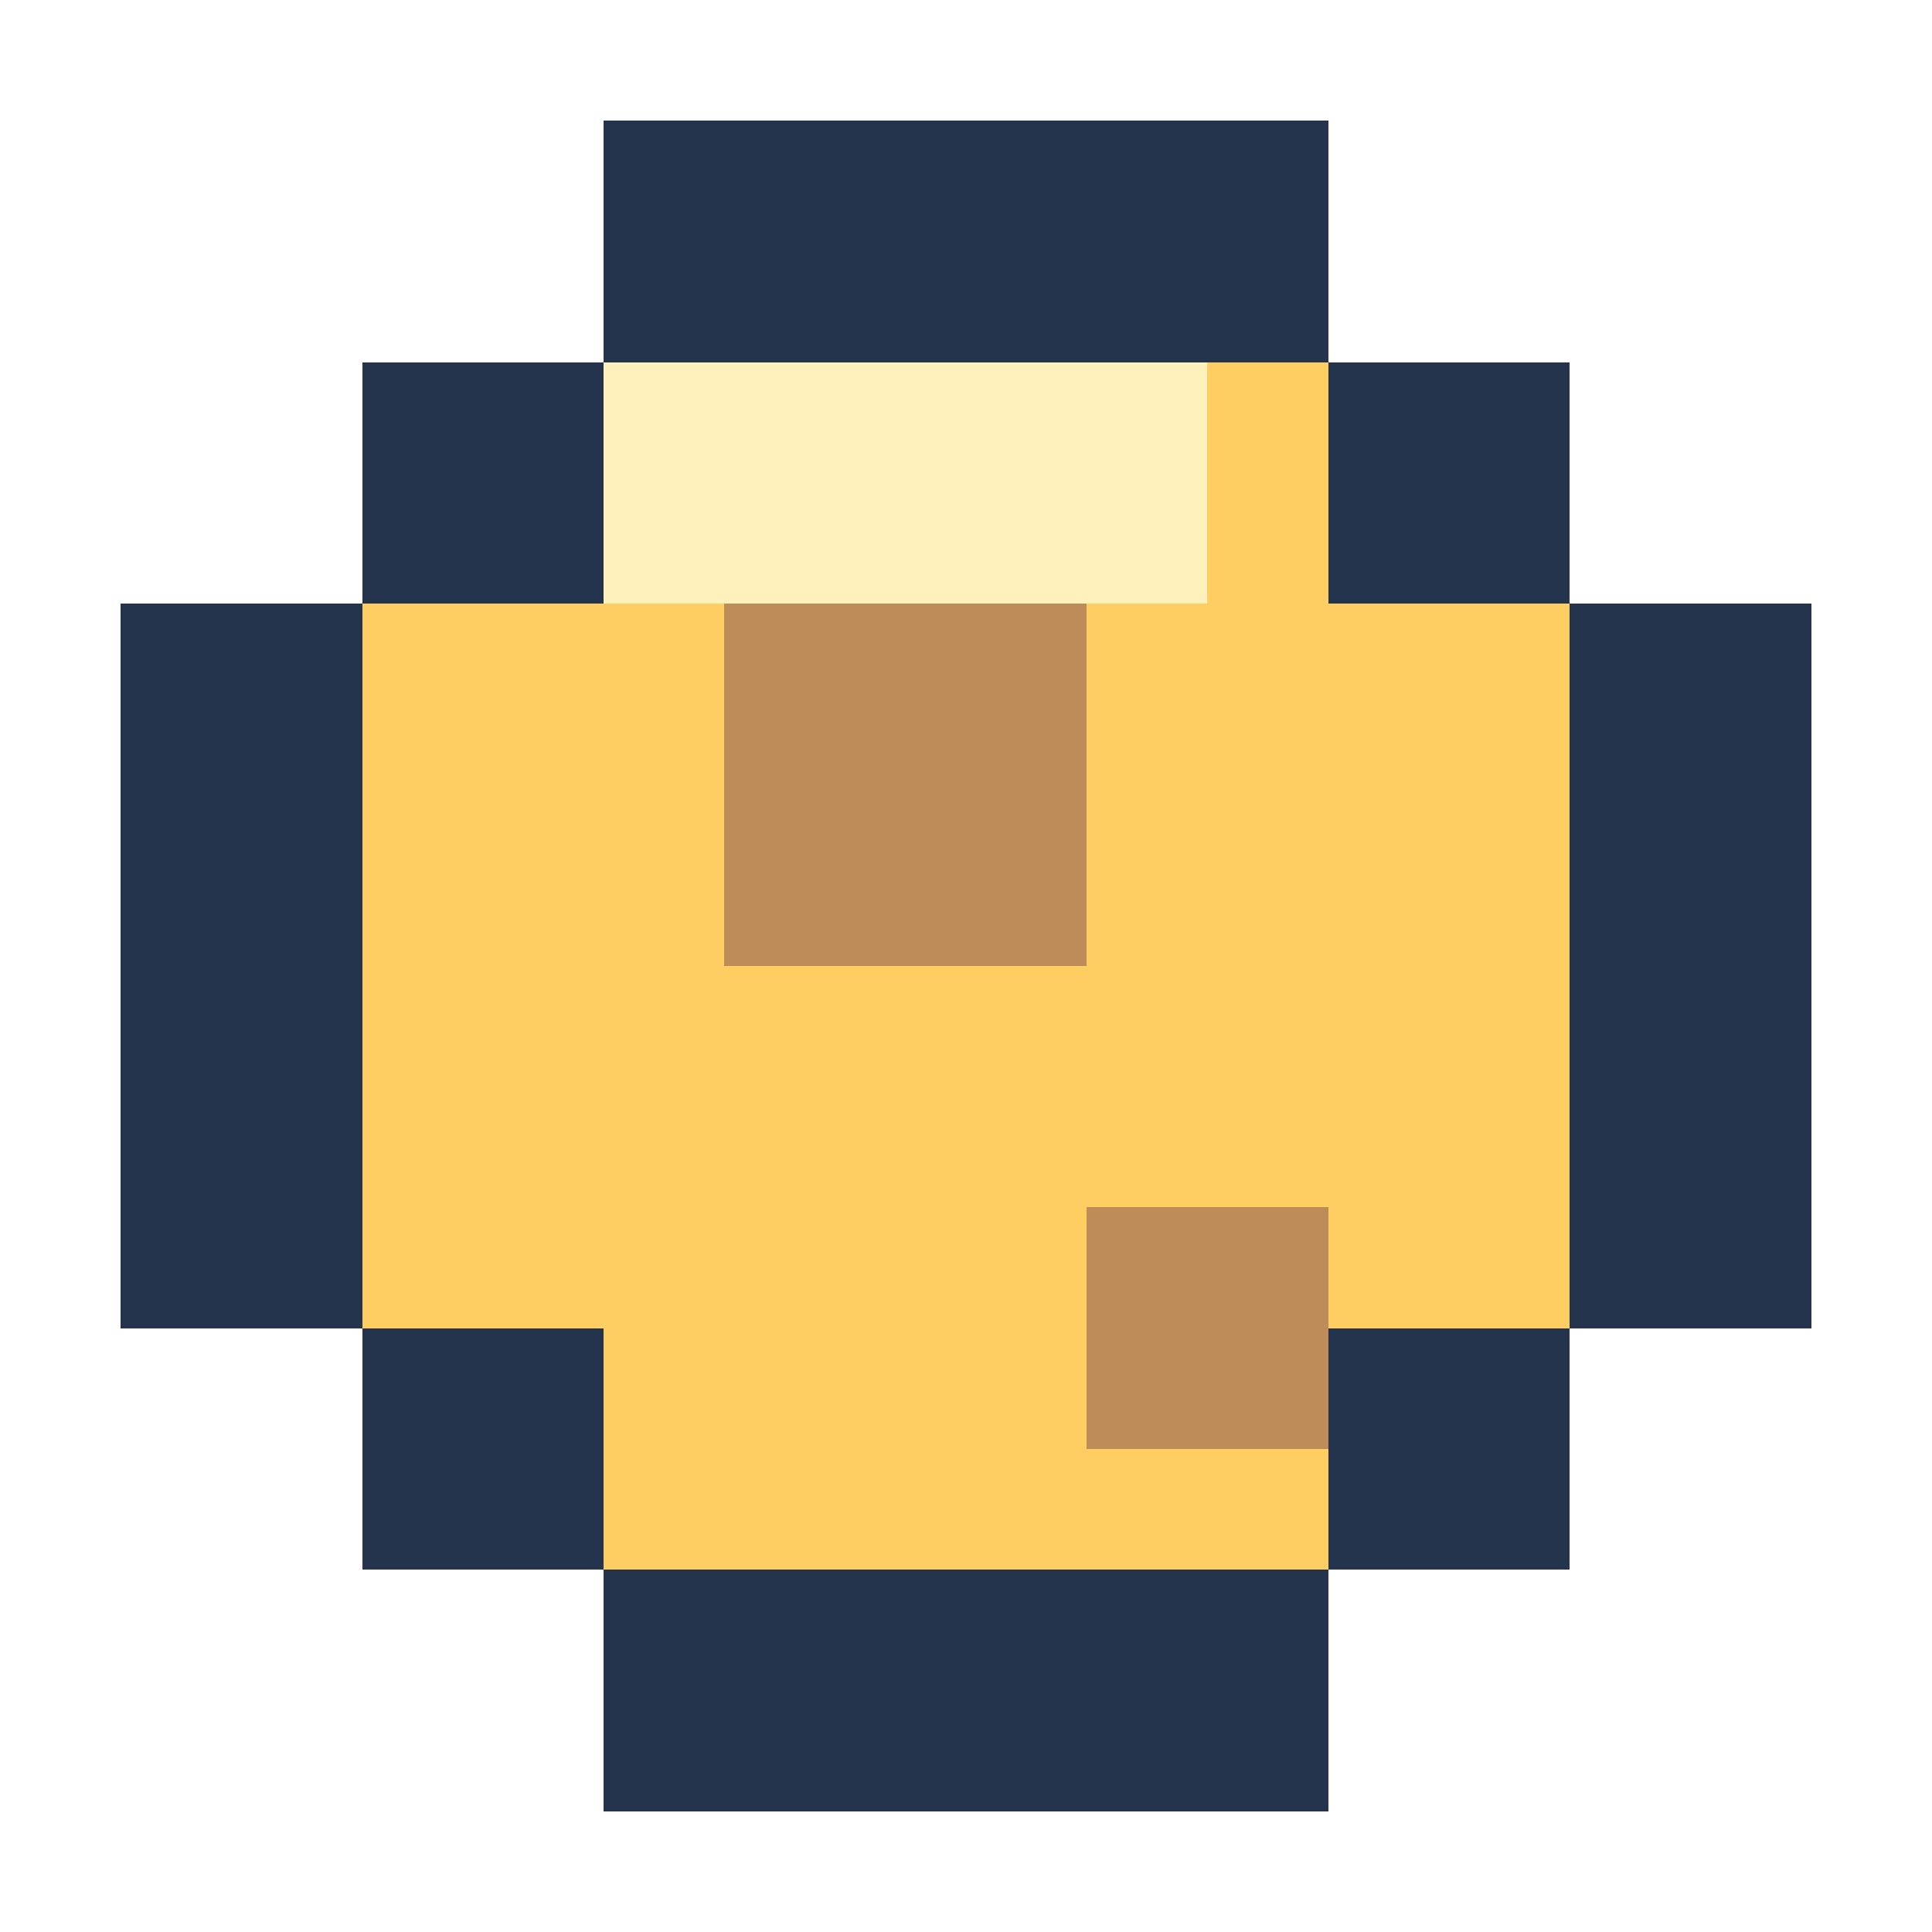
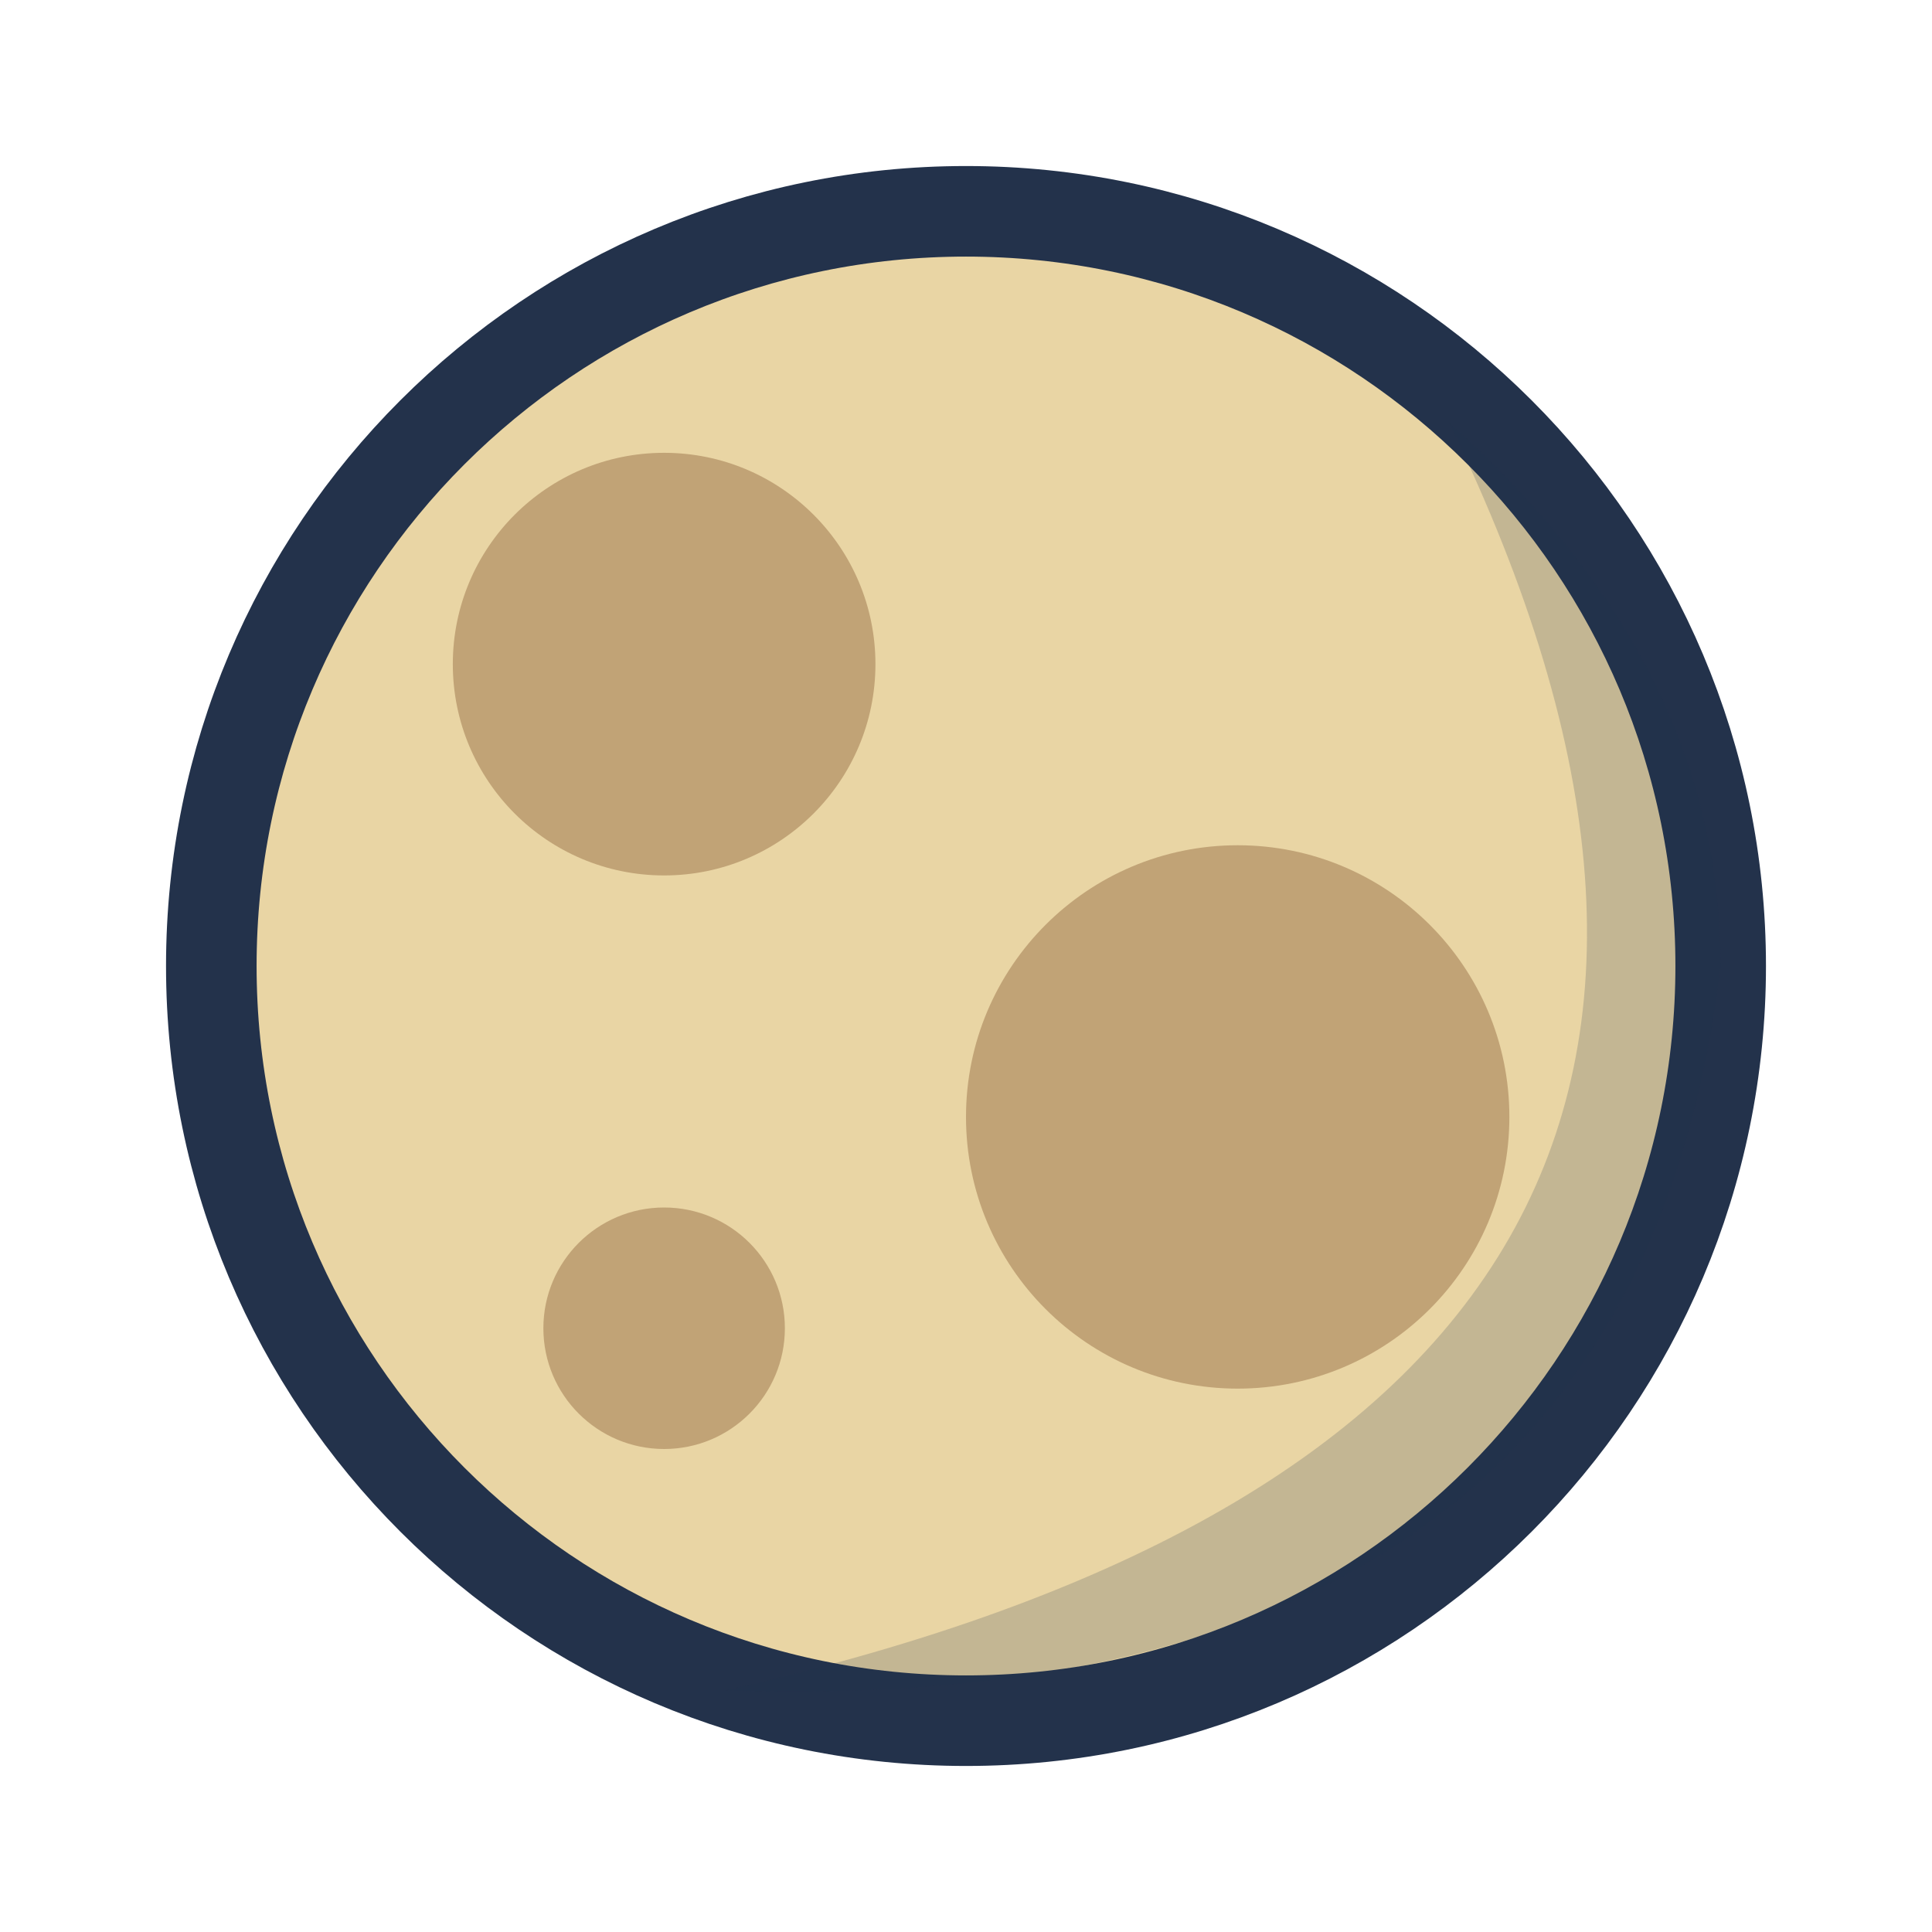
- <svg xmlns="http://www.w3.org/2000/svg" viewBox="0 0 16 16" shape-rendering="crispEdges">
-   <path d="M5 1h6v2h2v2h2v6h-2v2h-2v2H5v-2H3v-2H1V5h2V3h2z" fill="#24344d" />
-   <path d="M5 3h6v2h2v6h-2v2H5v-2H3V5h2z" fill="#ffce63" />
-   <rect x="5" y="3" width="5" height="2" fill="#fff1bc" />
-   <rect x="6" y="5" width="3" height="3" fill="#bd8c58" />
-   <rect x="9" y="10" width="2" height="2" fill="#bd8c58" />
+ <svg xmlns="http://www.w3.org/2000/svg" viewBox="0 0 64 64" width="64" height="64">
+   <circle cx="32" cy="32" r="25" fill="#e9d5a4" stroke="#23324b" stroke-width="3" />
+   <path d="M48 14Q64 47 24 56Q54 57 57 32Q57 22 48 14" fill="#23324b30" stroke="none" stroke-width="0" stroke-linejoin="round" stroke-linecap="round" />
+   <circle cx="22" cy="22" r="7" fill="#c1a376" stroke="none" stroke-width="3" />
+   <circle cx="41" cy="37" r="9" fill="#c1a376" stroke="none" stroke-width="3" />
+   <circle cx="22" cy="44" r="4" fill="#c1a376" stroke="none" stroke-width="3" />
</svg>
